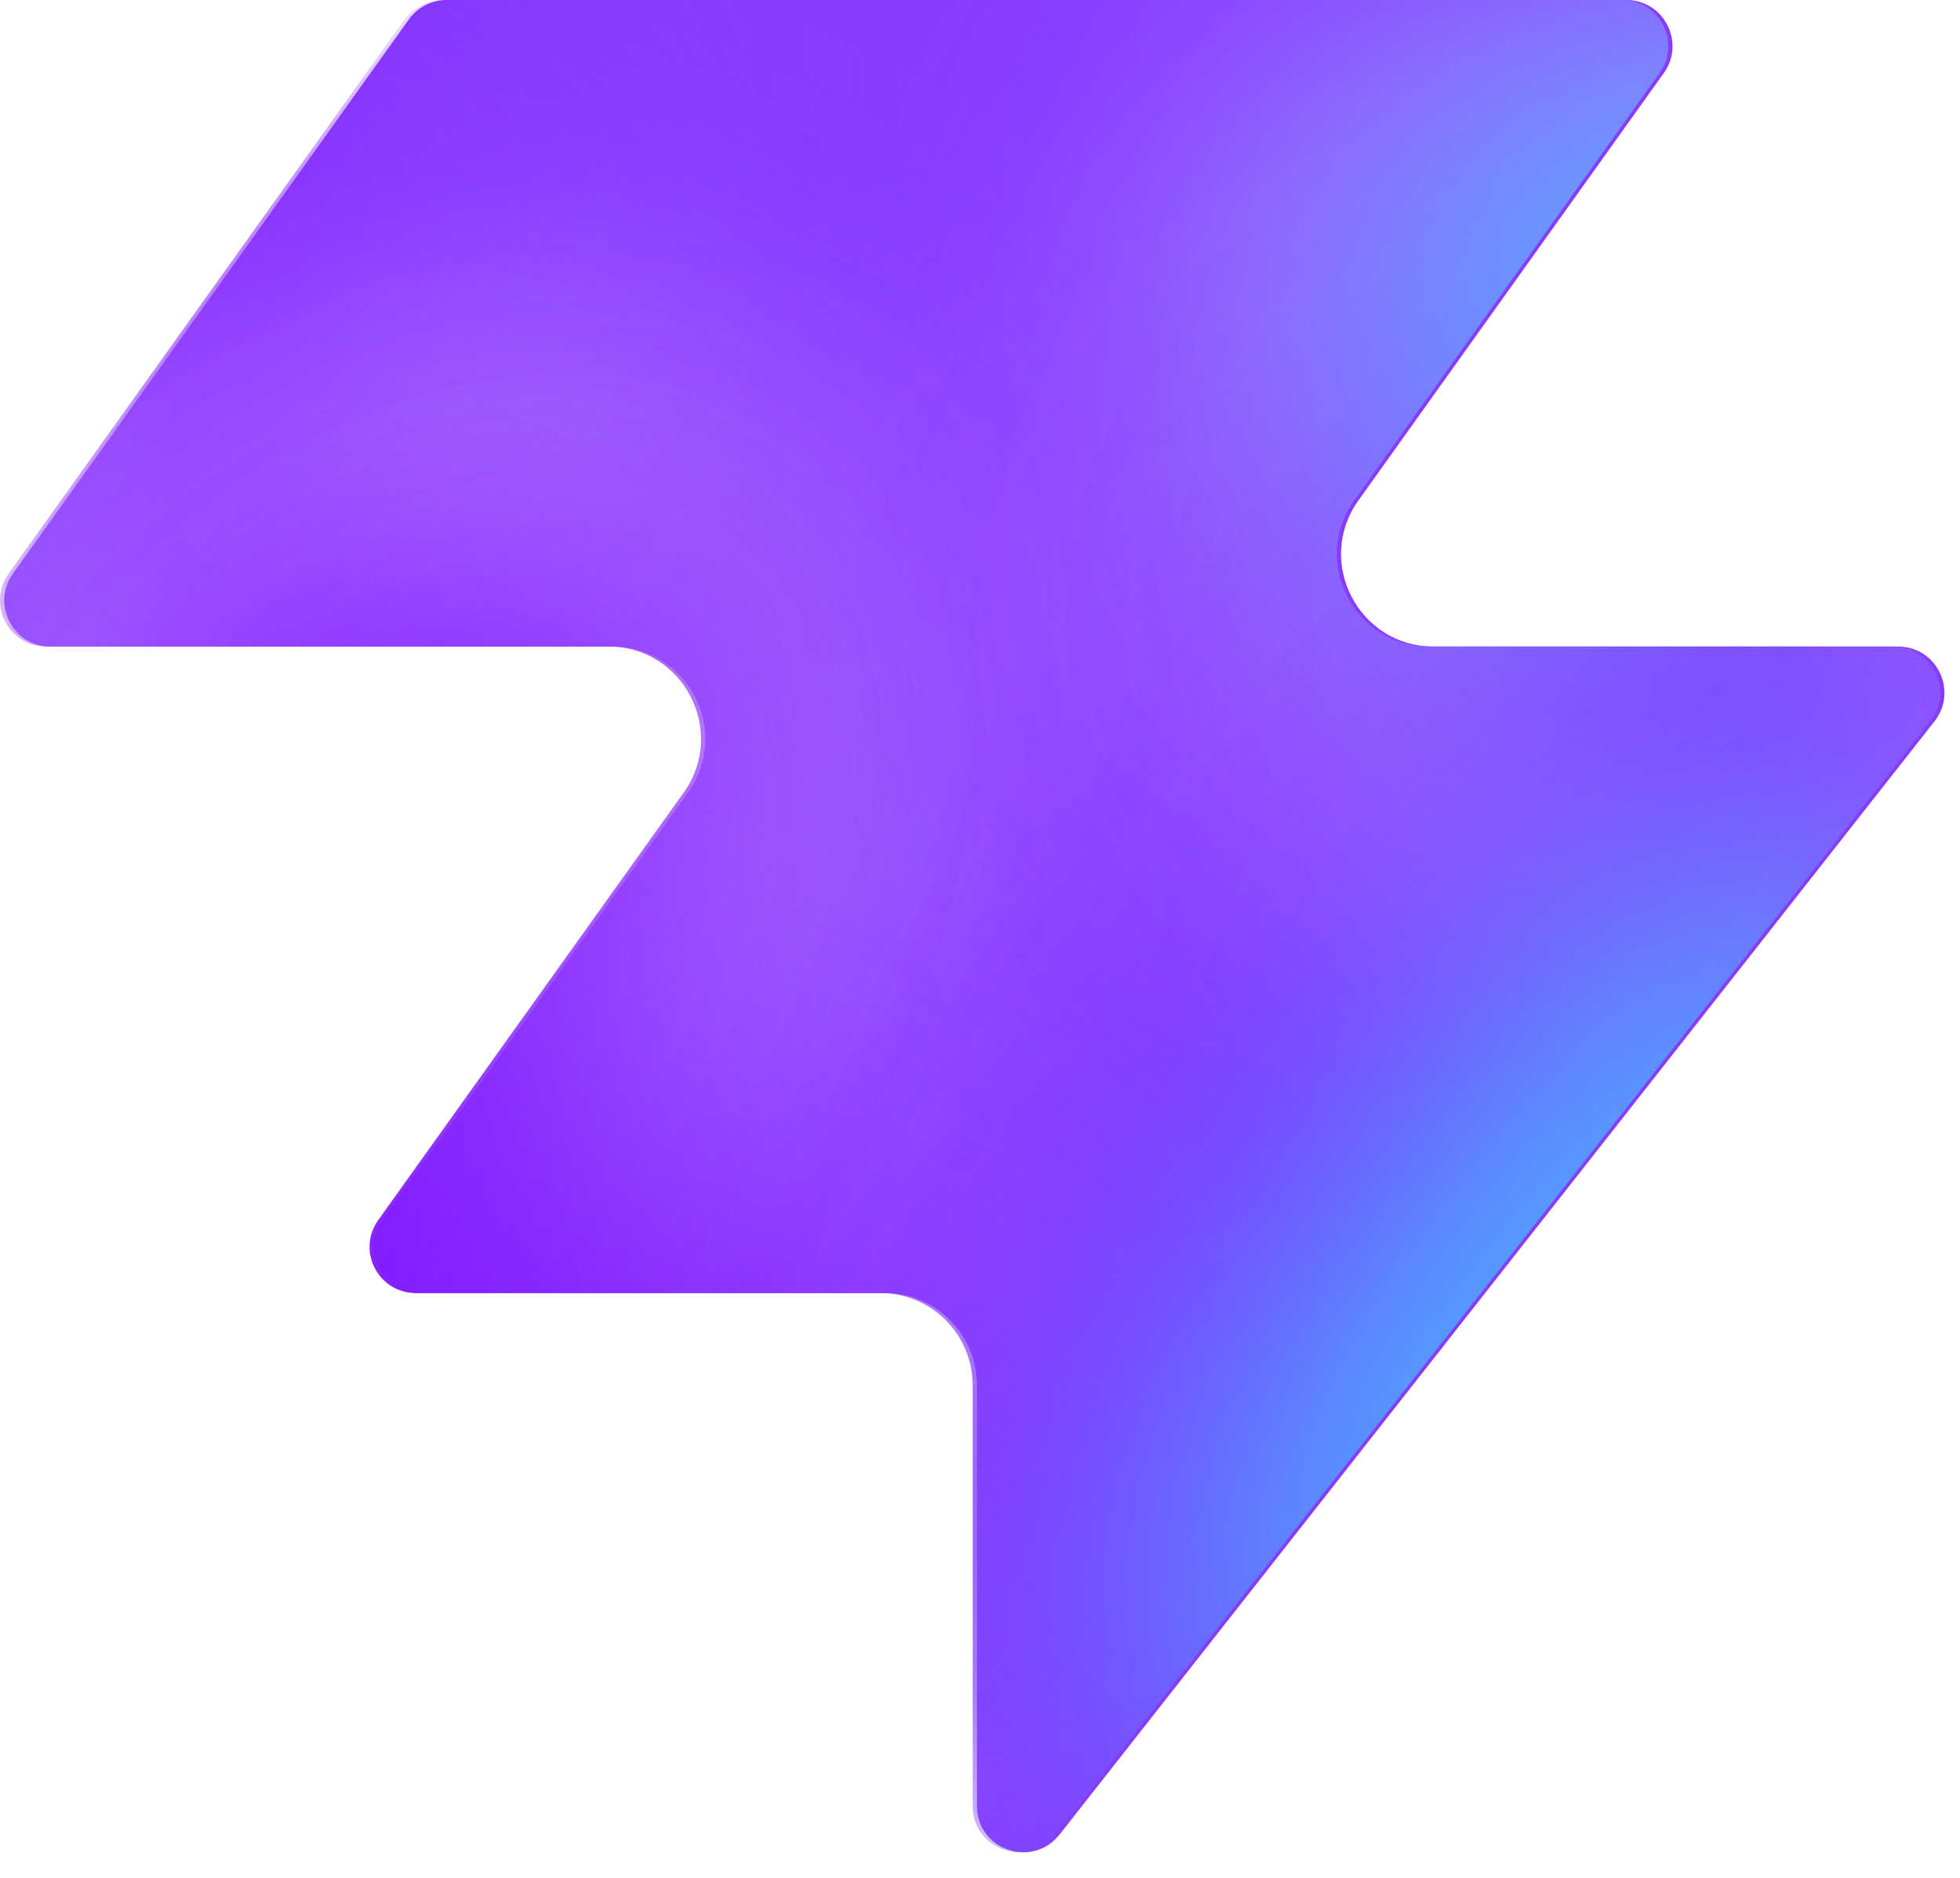
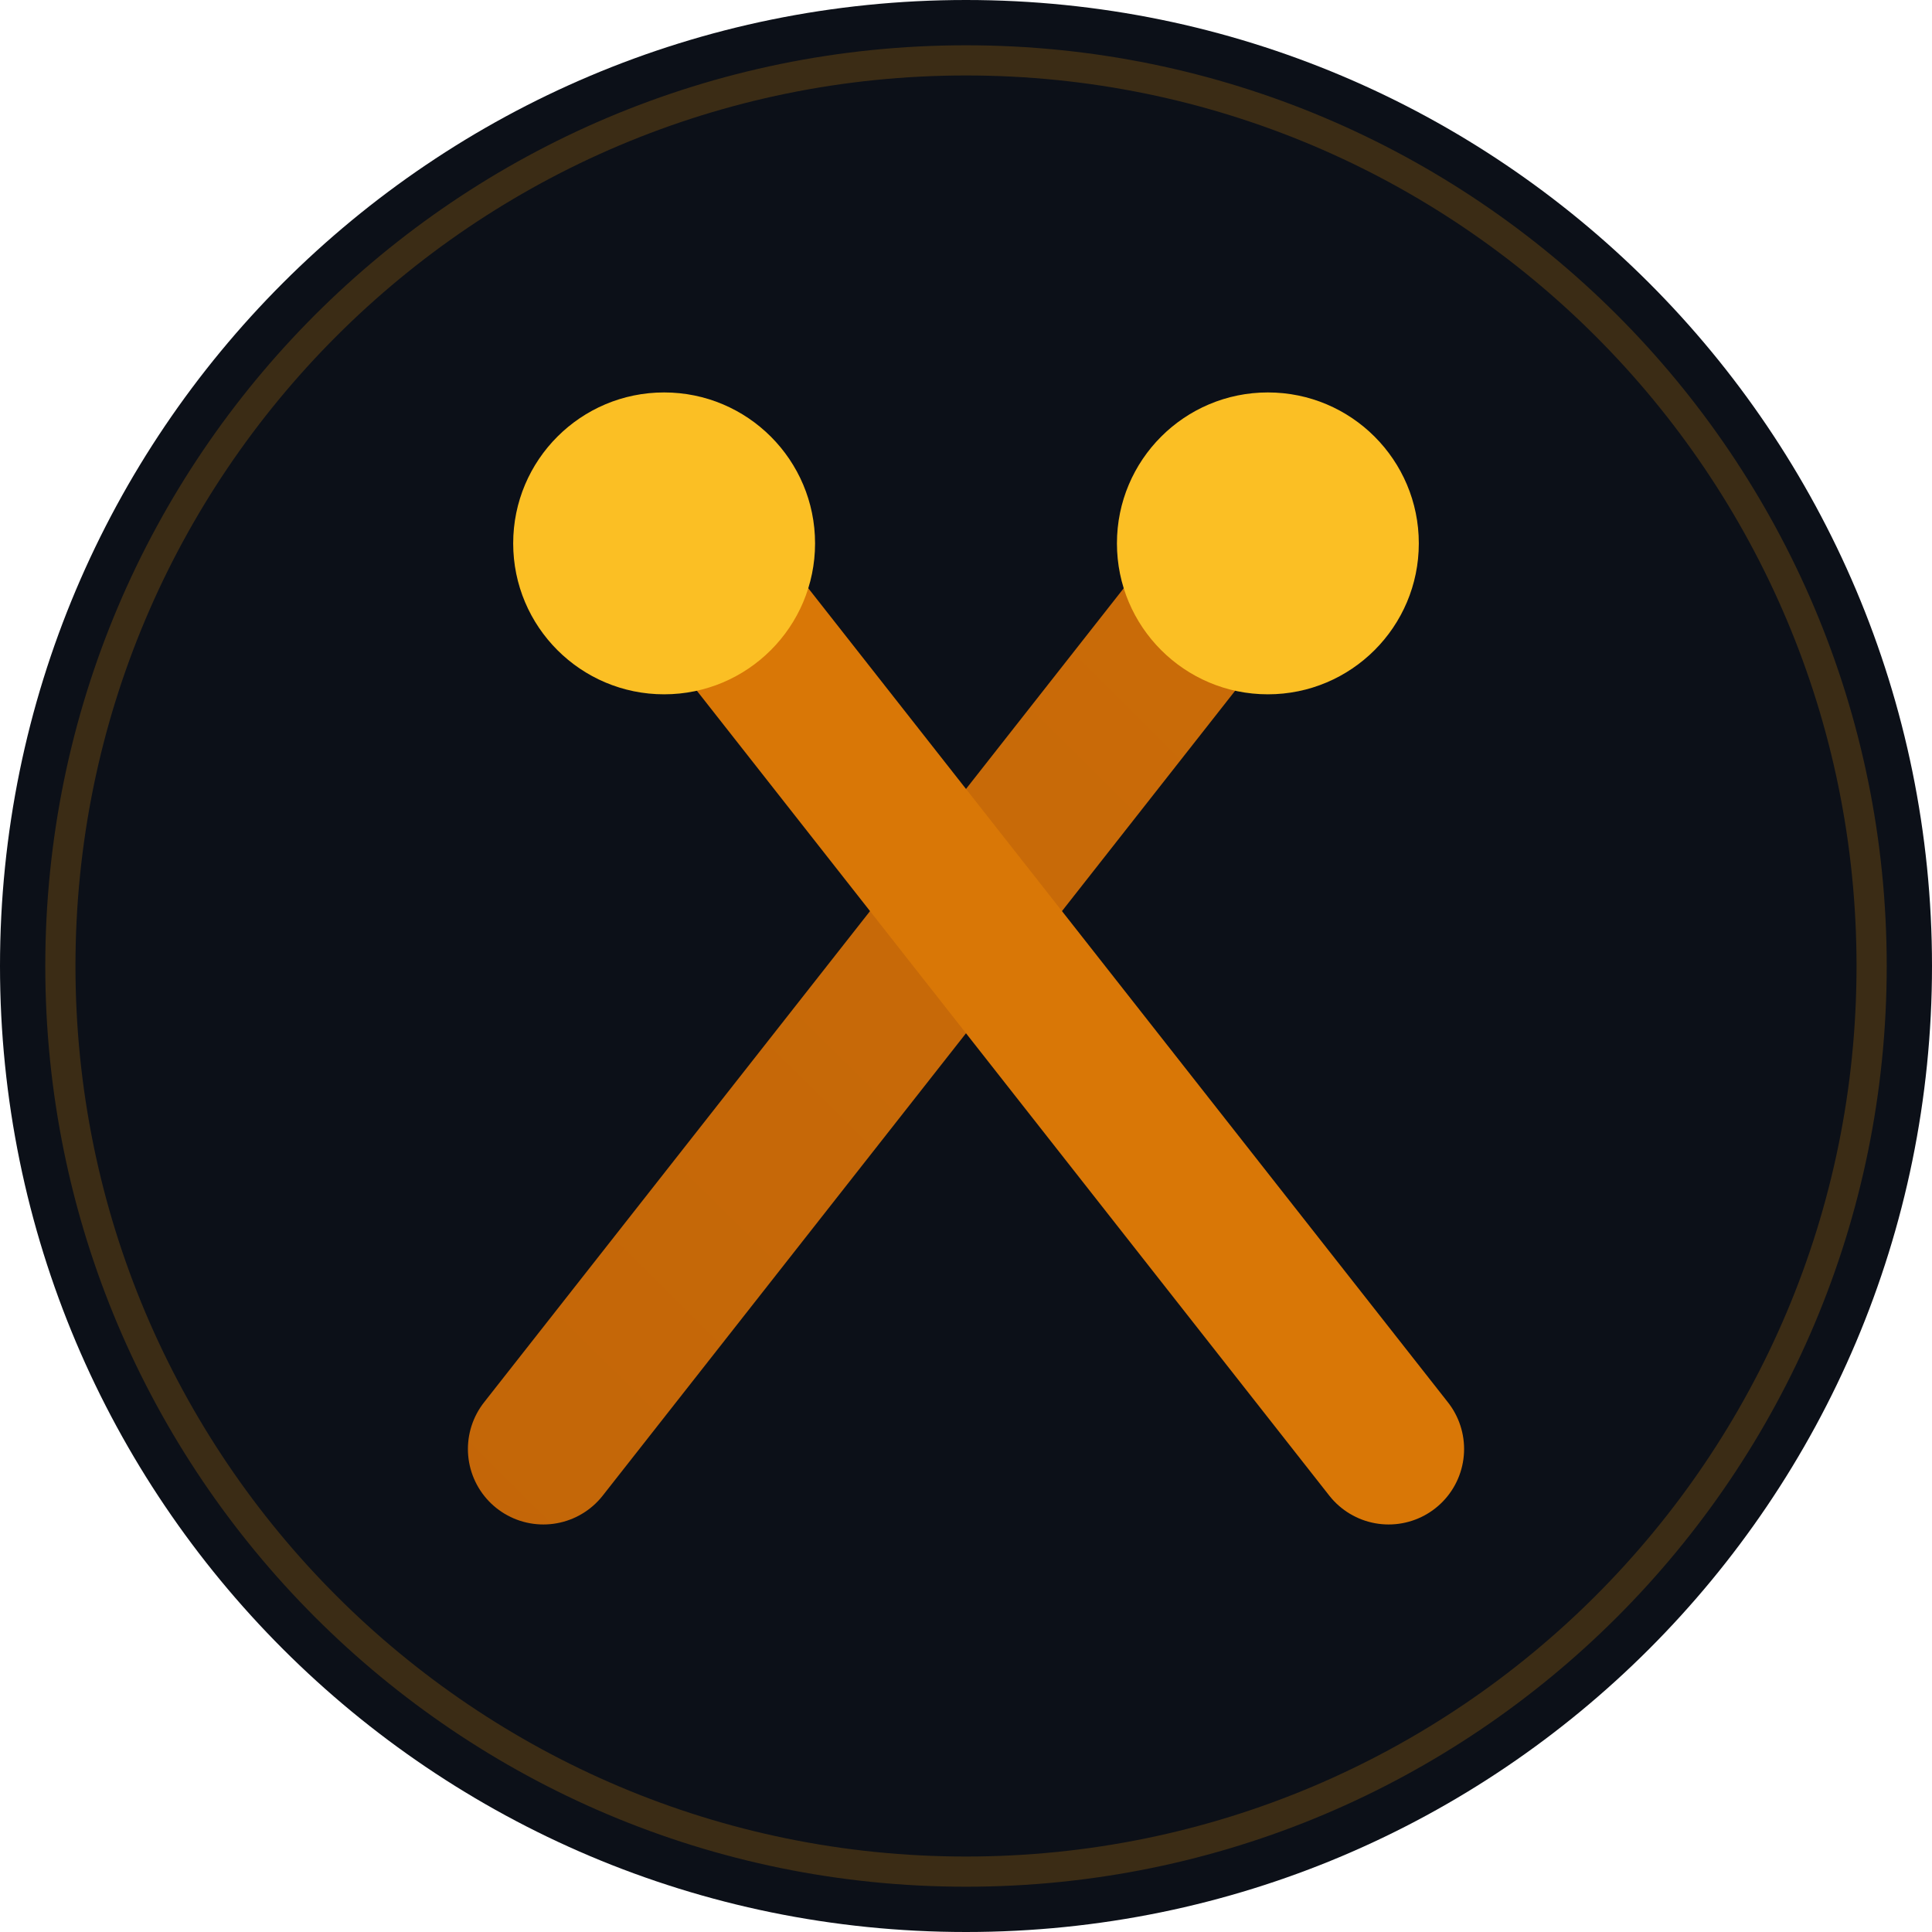
- <svg xmlns="http://www.w3.org/2000/svg" width="48" height="46" fill="none" viewBox="0 0 48 46">
-   <path fill="#863bff" d="M25.946 44.938c-.664.845-2.021.375-2.021-.698V33.937a2.26 2.26 0 0 0-2.262-2.262H10.287c-.92 0-1.456-1.04-.92-1.788l7.48-10.471c1.07-1.497 0-3.578-1.842-3.578H1.237c-.92 0-1.456-1.04-.92-1.788L10.013.474c.214-.297.556-.474.92-.474h28.894c.92 0 1.456 1.04.92 1.788l-7.48 10.471c-1.07 1.498 0 3.579 1.842 3.579h11.377c.943 0 1.473 1.088.89 1.83L25.947 44.94z" style="fill:#863bff;fill:color(display-p3 .525 .23 1);fill-opacity:1" />
-   <mask id="a" width="48" height="46" x="0" y="0" maskUnits="userSpaceOnUse" style="mask-type:alpha">
-     <path fill="#000" d="M25.842 44.938c-.664.844-2.021.375-2.021-.698V33.937a2.26 2.26 0 0 0-2.262-2.262H10.183c-.92 0-1.456-1.04-.92-1.788l7.48-10.471c1.07-1.498 0-3.579-1.842-3.579H1.133c-.92 0-1.456-1.04-.92-1.787L9.91.473c.214-.297.556-.474.92-.474h28.894c.92 0 1.456 1.04.92 1.788l-7.48 10.471c-1.07 1.498 0 3.578 1.842 3.578h11.377c.943 0 1.473 1.088.89 1.832L25.843 44.94z" style="fill:#000;fill-opacity:1" />
-   </mask>
-   <g mask="url(#a)">
-     <g filter="url(#b)">
-       <ellipse cx="5.508" cy="14.704" fill="#ede6ff" rx="5.508" ry="14.704" style="fill:#ede6ff;fill:color(display-p3 .927 .903 1);fill-opacity:1" transform="matrix(.00324 1 1 -.00324 -4.47 31.516)" />
-     </g>
-     <g filter="url(#c)">
-       <ellipse cx="10.399" cy="29.851" fill="#ede6ff" rx="10.399" ry="29.851" style="fill:#ede6ff;fill:color(display-p3 .927 .903 1);fill-opacity:1" transform="matrix(.00324 1 1 -.00324 -39.328 7.883)" />
-     </g>
-     <g filter="url(#d)">
-       <ellipse cx="5.508" cy="30.487" fill="#7e14ff" rx="5.508" ry="30.487" style="fill:#7e14ff;fill:color(display-p3 .492 .077 1);fill-opacity:1" transform="rotate(89.814 -25.913 -14.639)scale(1 -1)" />
-     </g>
-     <g filter="url(#e)">
-       <ellipse cx="5.508" cy="30.599" fill="#7e14ff" rx="5.508" ry="30.599" style="fill:#7e14ff;fill:color(display-p3 .492 .077 1);fill-opacity:1" transform="rotate(89.814 -32.644 -3.334)scale(1 -1)" />
-     </g>
-     <g filter="url(#f)">
-       <ellipse cx="5.508" cy="30.599" fill="#7e14ff" rx="5.508" ry="30.599" style="fill:#7e14ff;fill:color(display-p3 .492 .077 1);fill-opacity:1" transform="matrix(.00324 1 1 -.00324 -34.34 30.47)" />
-     </g>
-     <g filter="url(#g)">
-       <ellipse cx="14.072" cy="22.078" fill="#ede6ff" rx="14.072" ry="22.078" style="fill:#ede6ff;fill:color(display-p3 .927 .903 1);fill-opacity:1" transform="rotate(93.35 24.506 48.493)scale(-1 1)" />
-     </g>
-     <g filter="url(#h)">
-       <ellipse cx="3.47" cy="21.501" fill="#7e14ff" rx="3.47" ry="21.501" style="fill:#7e14ff;fill:color(display-p3 .492 .077 1);fill-opacity:1" transform="rotate(89.009 28.708 47.59)scale(-1 1)" />
-     </g>
-     <g filter="url(#i)">
-       <ellipse cx="3.47" cy="21.501" fill="#7e14ff" rx="3.47" ry="21.501" style="fill:#7e14ff;fill:color(display-p3 .492 .077 1);fill-opacity:1" transform="rotate(89.009 28.708 47.59)scale(-1 1)" />
-     </g>
-     <g filter="url(#j)">
-       <ellipse cx=".387" cy="8.972" fill="#7e14ff" rx="4.407" ry="29.108" style="fill:#7e14ff;fill:color(display-p3 .492 .077 1);fill-opacity:1" transform="rotate(39.51 .387 8.972)" />
-     </g>
-     <g filter="url(#k)">
-       <ellipse cx="47.523" cy="-6.092" fill="#7e14ff" rx="4.407" ry="29.108" style="fill:#7e14ff;fill:color(display-p3 .492 .077 1);fill-opacity:1" transform="rotate(37.892 47.523 -6.092)" />
-     </g>
-     <g filter="url(#l)">
-       <ellipse cx="41.412" cy="6.333" fill="#47bfff" rx="5.971" ry="9.665" style="fill:#47bfff;fill:color(display-p3 .28 .748 1);fill-opacity:1" transform="rotate(37.892 41.412 6.333)" />
-     </g>
-     <g filter="url(#m)">
-       <ellipse cx="-1.879" cy="38.332" fill="#7e14ff" rx="4.407" ry="29.108" style="fill:#7e14ff;fill:color(display-p3 .492 .077 1);fill-opacity:1" transform="rotate(37.892 -1.88 38.332)" />
-     </g>
-     <g filter="url(#n)">
-       <ellipse cx="-1.879" cy="38.332" fill="#7e14ff" rx="4.407" ry="29.108" style="fill:#7e14ff;fill:color(display-p3 .492 .077 1);fill-opacity:1" transform="rotate(37.892 -1.88 38.332)" />
-     </g>
-     <g filter="url(#o)">
-       <ellipse cx="35.651" cy="29.907" fill="#7e14ff" rx="4.407" ry="29.108" style="fill:#7e14ff;fill:color(display-p3 .492 .077 1);fill-opacity:1" transform="rotate(37.892 35.651 29.907)" />
-     </g>
-     <g filter="url(#p)">
-       <ellipse cx="38.418" cy="32.4" fill="#47bfff" rx="5.971" ry="15.297" style="fill:#47bfff;fill:color(display-p3 .28 .748 1);fill-opacity:1" transform="rotate(37.892 38.418 32.4)" />
-     </g>
-   </g>
+ <svg xmlns="http://www.w3.org/2000/svg" width="32" height="32" viewBox="0 0 32 32" fill="none">
+   <circle cx="16" cy="16" r="16" fill="#0c1018" />
+   <circle cx="16" cy="16" r="15" fill="none" stroke="#f59e0b" stroke-opacity="0.2" stroke-width="0.5" />
+   <line x1="9" y1="24" x2="20" y2="10" stroke="url(#s1)" stroke-width="2.5" stroke-linecap="round" />
+   <circle cx="21" cy="9" r="2.5" fill="#fbbf24" />
+   <line x1="23" y1="24" x2="12" y2="10" stroke="url(#s2)" stroke-width="2.5" stroke-linecap="round" />
+   <circle cx="11" cy="9" r="2.5" fill="#fbbf24" />
  <defs>
-     <filter id="b" width="60.045" height="41.654" x="-19.77" y="16.149" color-interpolation-filters="sRGB" filterUnits="userSpaceOnUse">
-       <feFlood flood-opacity="0" result="BackgroundImageFix" />
-       <feBlend in="SourceGraphic" in2="BackgroundImageFix" result="shape" />
-       <feGaussianBlur result="effect1_foregroundBlur_2002_17158" stdDeviation="7.659" />
-     </filter>
-     <filter id="c" width="90.34" height="51.437" x="-54.613" y="-7.533" color-interpolation-filters="sRGB" filterUnits="userSpaceOnUse">
-       <feFlood flood-opacity="0" result="BackgroundImageFix" />
-       <feBlend in="SourceGraphic" in2="BackgroundImageFix" result="shape" />
-       <feGaussianBlur result="effect1_foregroundBlur_2002_17158" stdDeviation="7.659" />
-     </filter>
-     <filter id="d" width="79.355" height="29.4" x="-49.64" y="2.03" color-interpolation-filters="sRGB" filterUnits="userSpaceOnUse">
-       <feFlood flood-opacity="0" result="BackgroundImageFix" />
-       <feBlend in="SourceGraphic" in2="BackgroundImageFix" result="shape" />
-       <feGaussianBlur result="effect1_foregroundBlur_2002_17158" stdDeviation="4.596" />
-     </filter>
-     <filter id="e" width="79.579" height="29.4" x="-45.045" y="20.029" color-interpolation-filters="sRGB" filterUnits="userSpaceOnUse">
-       <feFlood flood-opacity="0" result="BackgroundImageFix" />
-       <feBlend in="SourceGraphic" in2="BackgroundImageFix" result="shape" />
-       <feGaussianBlur result="effect1_foregroundBlur_2002_17158" stdDeviation="4.596" />
-     </filter>
-     <filter id="f" width="79.579" height="29.4" x="-43.513" y="21.178" color-interpolation-filters="sRGB" filterUnits="userSpaceOnUse">
-       <feFlood flood-opacity="0" result="BackgroundImageFix" />
-       <feBlend in="SourceGraphic" in2="BackgroundImageFix" result="shape" />
-       <feGaussianBlur result="effect1_foregroundBlur_2002_17158" stdDeviation="4.596" />
-     </filter>
-     <filter id="g" width="74.749" height="58.852" x="15.756" y="-17.901" color-interpolation-filters="sRGB" filterUnits="userSpaceOnUse">
-       <feFlood flood-opacity="0" result="BackgroundImageFix" />
-       <feBlend in="SourceGraphic" in2="BackgroundImageFix" result="shape" />
-       <feGaussianBlur result="effect1_foregroundBlur_2002_17158" stdDeviation="7.659" />
-     </filter>
-     <filter id="h" width="61.377" height="25.362" x="23.548" y="2.284" color-interpolation-filters="sRGB" filterUnits="userSpaceOnUse">
-       <feFlood flood-opacity="0" result="BackgroundImageFix" />
-       <feBlend in="SourceGraphic" in2="BackgroundImageFix" result="shape" />
-       <feGaussianBlur result="effect1_foregroundBlur_2002_17158" stdDeviation="4.596" />
-     </filter>
-     <filter id="i" width="61.377" height="25.362" x="23.548" y="2.284" color-interpolation-filters="sRGB" filterUnits="userSpaceOnUse">
-       <feFlood flood-opacity="0" result="BackgroundImageFix" />
-       <feBlend in="SourceGraphic" in2="BackgroundImageFix" result="shape" />
-       <feGaussianBlur result="effect1_foregroundBlur_2002_17158" stdDeviation="4.596" />
-     </filter>
-     <filter id="j" width="56.045" height="63.649" x="-27.636" y="-22.853" color-interpolation-filters="sRGB" filterUnits="userSpaceOnUse">
-       <feFlood flood-opacity="0" result="BackgroundImageFix" />
-       <feBlend in="SourceGraphic" in2="BackgroundImageFix" result="shape" />
-       <feGaussianBlur result="effect1_foregroundBlur_2002_17158" stdDeviation="4.596" />
-     </filter>
-     <filter id="k" width="54.814" height="64.646" x="20.116" y="-38.415" color-interpolation-filters="sRGB" filterUnits="userSpaceOnUse">
-       <feFlood flood-opacity="0" result="BackgroundImageFix" />
-       <feBlend in="SourceGraphic" in2="BackgroundImageFix" result="shape" />
-       <feGaussianBlur result="effect1_foregroundBlur_2002_17158" stdDeviation="4.596" />
-     </filter>
-     <filter id="l" width="33.541" height="35.313" x="24.641" y="-11.323" color-interpolation-filters="sRGB" filterUnits="userSpaceOnUse">
-       <feFlood flood-opacity="0" result="BackgroundImageFix" />
-       <feBlend in="SourceGraphic" in2="BackgroundImageFix" result="shape" />
-       <feGaussianBlur result="effect1_foregroundBlur_2002_17158" stdDeviation="4.596" />
-     </filter>
-     <filter id="m" width="54.814" height="64.646" x="-29.286" y="6.009" color-interpolation-filters="sRGB" filterUnits="userSpaceOnUse">
-       <feFlood flood-opacity="0" result="BackgroundImageFix" />
-       <feBlend in="SourceGraphic" in2="BackgroundImageFix" result="shape" />
-       <feGaussianBlur result="effect1_foregroundBlur_2002_17158" stdDeviation="4.596" />
-     </filter>
-     <filter id="n" width="54.814" height="64.646" x="-29.286" y="6.009" color-interpolation-filters="sRGB" filterUnits="userSpaceOnUse">
-       <feFlood flood-opacity="0" result="BackgroundImageFix" />
-       <feBlend in="SourceGraphic" in2="BackgroundImageFix" result="shape" />
-       <feGaussianBlur result="effect1_foregroundBlur_2002_17158" stdDeviation="4.596" />
-     </filter>
-     <filter id="o" width="54.814" height="64.646" x="8.244" y="-2.416" color-interpolation-filters="sRGB" filterUnits="userSpaceOnUse">
-       <feFlood flood-opacity="0" result="BackgroundImageFix" />
-       <feBlend in="SourceGraphic" in2="BackgroundImageFix" result="shape" />
-       <feGaussianBlur result="effect1_foregroundBlur_2002_17158" stdDeviation="4.596" />
-     </filter>
-     <filter id="p" width="39.409" height="43.623" x="18.713" y="10.588" color-interpolation-filters="sRGB" filterUnits="userSpaceOnUse">
-       <feFlood flood-opacity="0" result="BackgroundImageFix" />
-       <feBlend in="SourceGraphic" in2="BackgroundImageFix" result="shape" />
-       <feGaussianBlur result="effect1_foregroundBlur_2002_17158" stdDeviation="4.596" />
-     </filter>
+     <linearGradient id="s1" x1="9" y1="24" x2="20" y2="10">
+       <stop offset="0%" stop-color="#92400e" />
+       <stop offset="100%" stop-color="#d97706" />
+     </linearGradient>
+     <linearGradient id="s2" x1="23" y1="24" x2="12" y2="10">
+       <stop offset="0%" stop-color="#92400e" />
+       <stop offset="100%" stop-color="#d97706" />
+     </linearGradient>
  </defs>
</svg>
